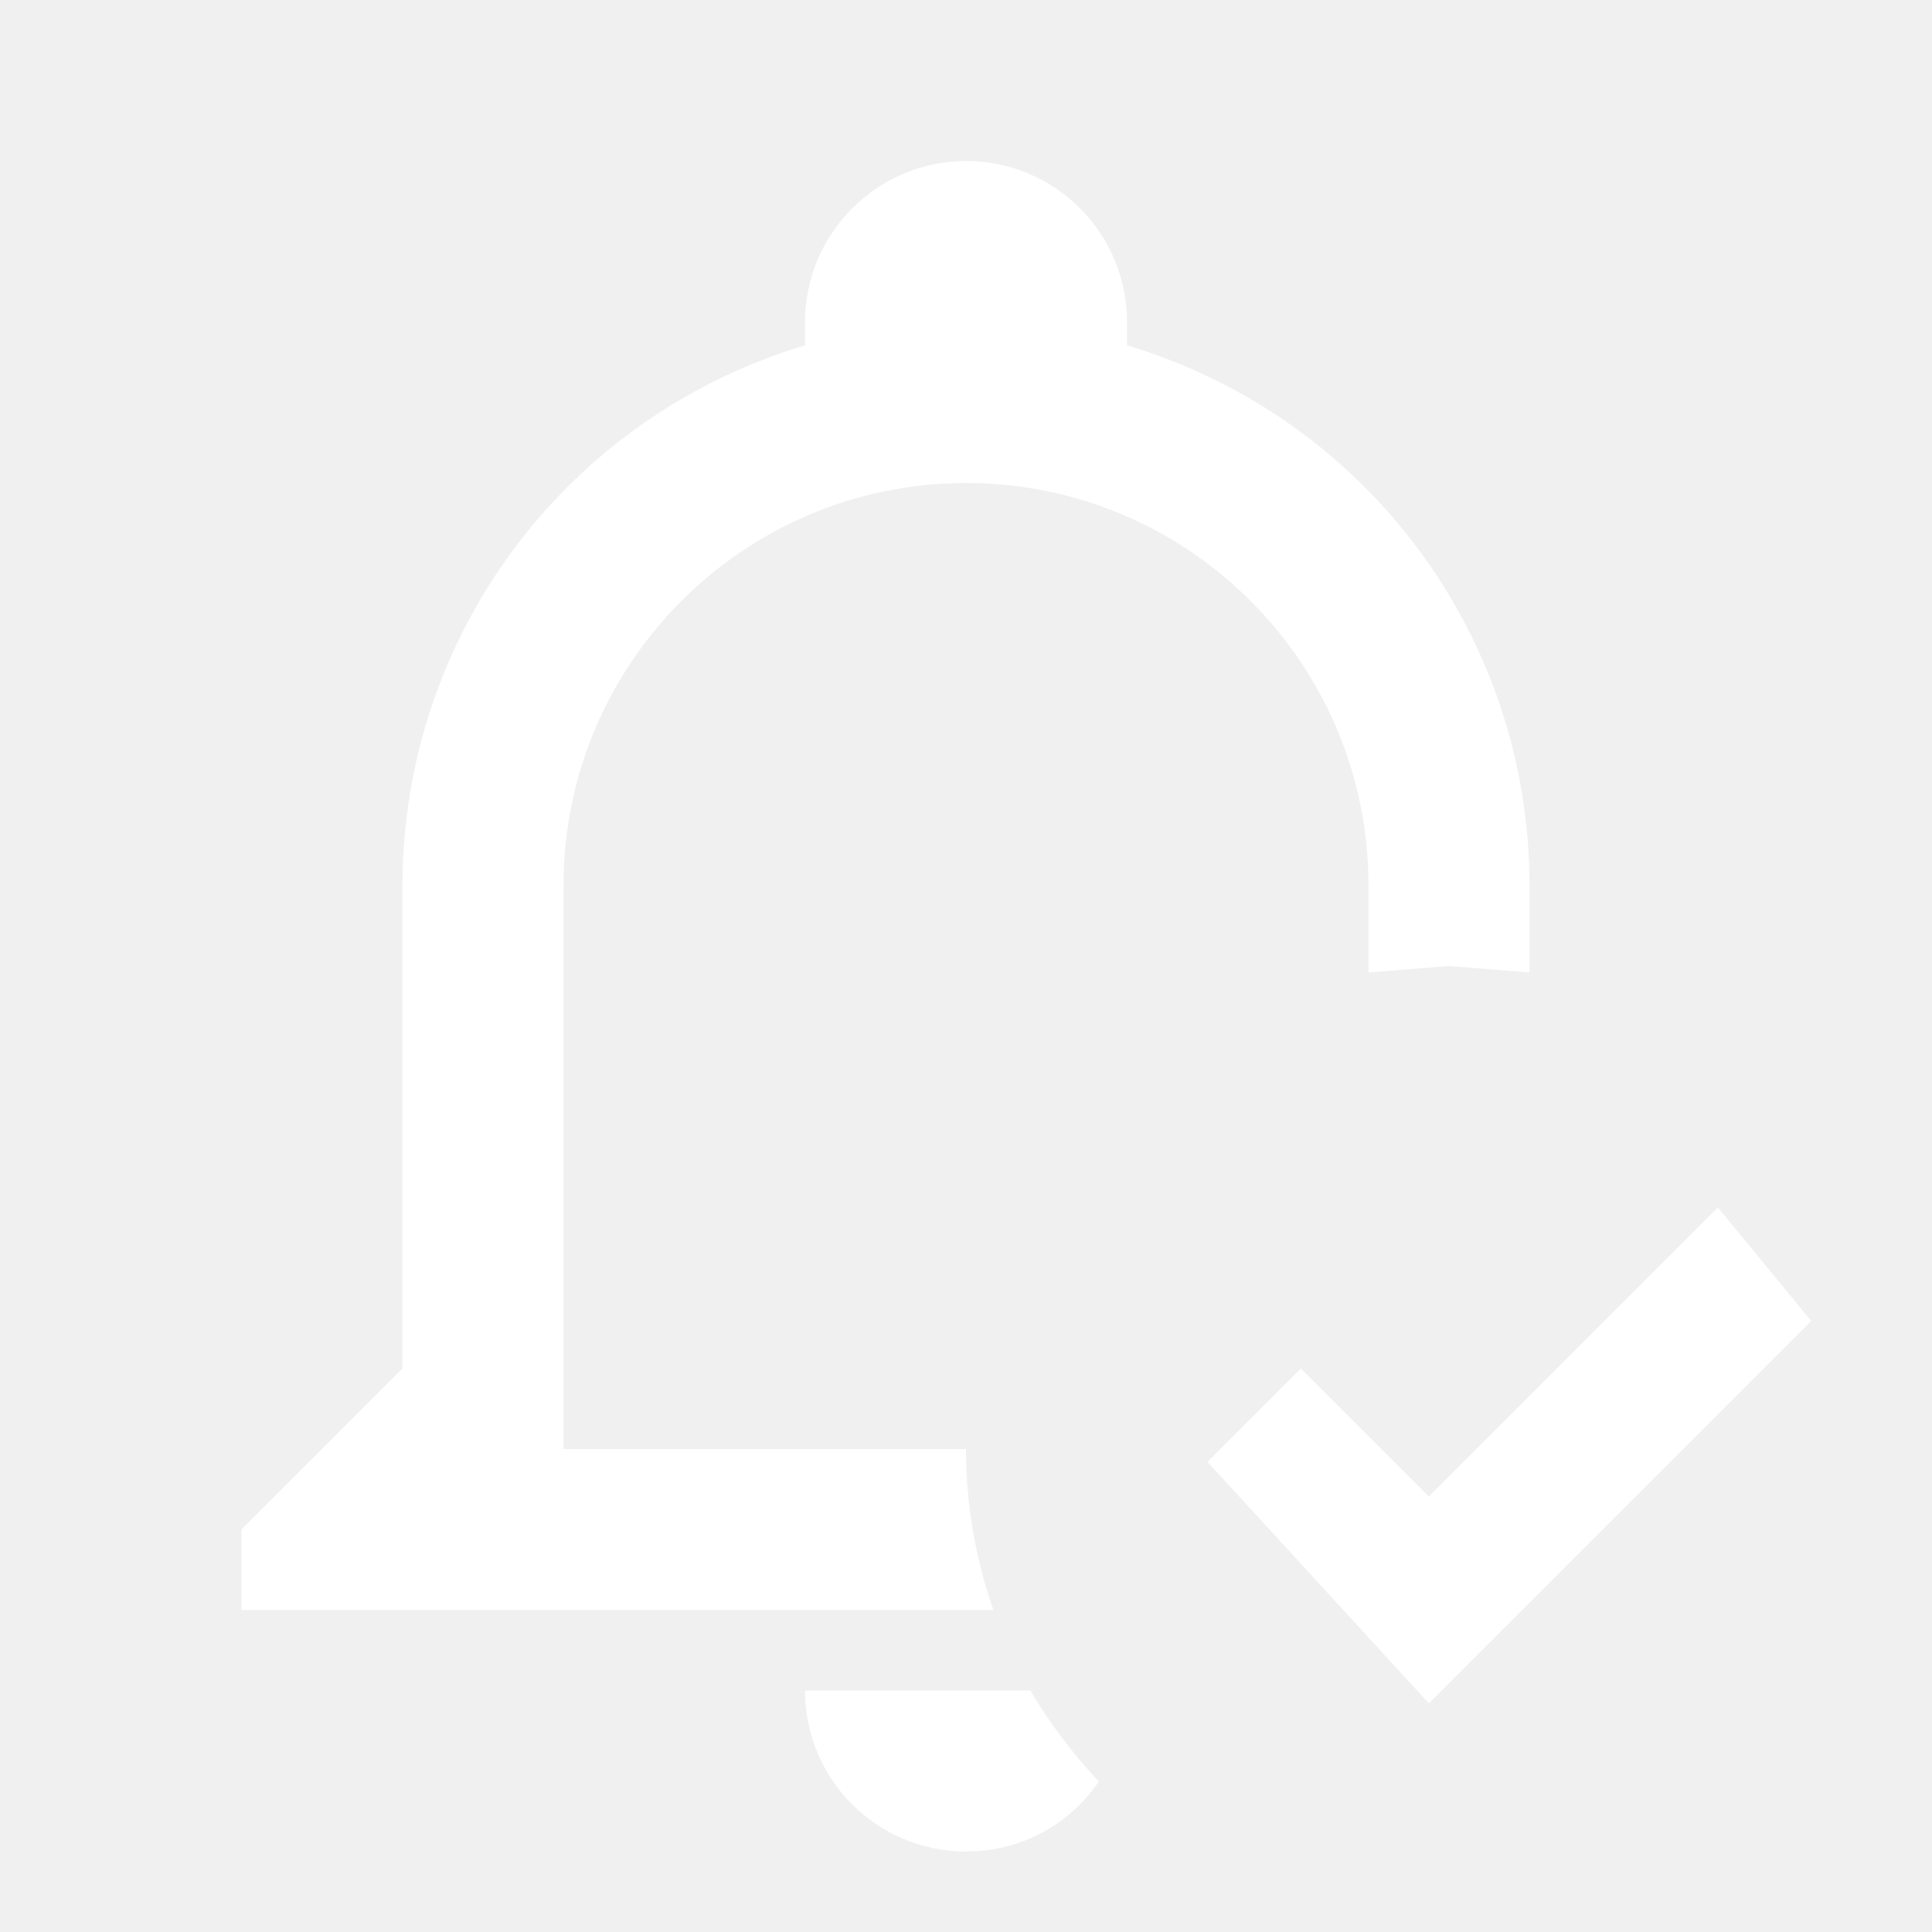
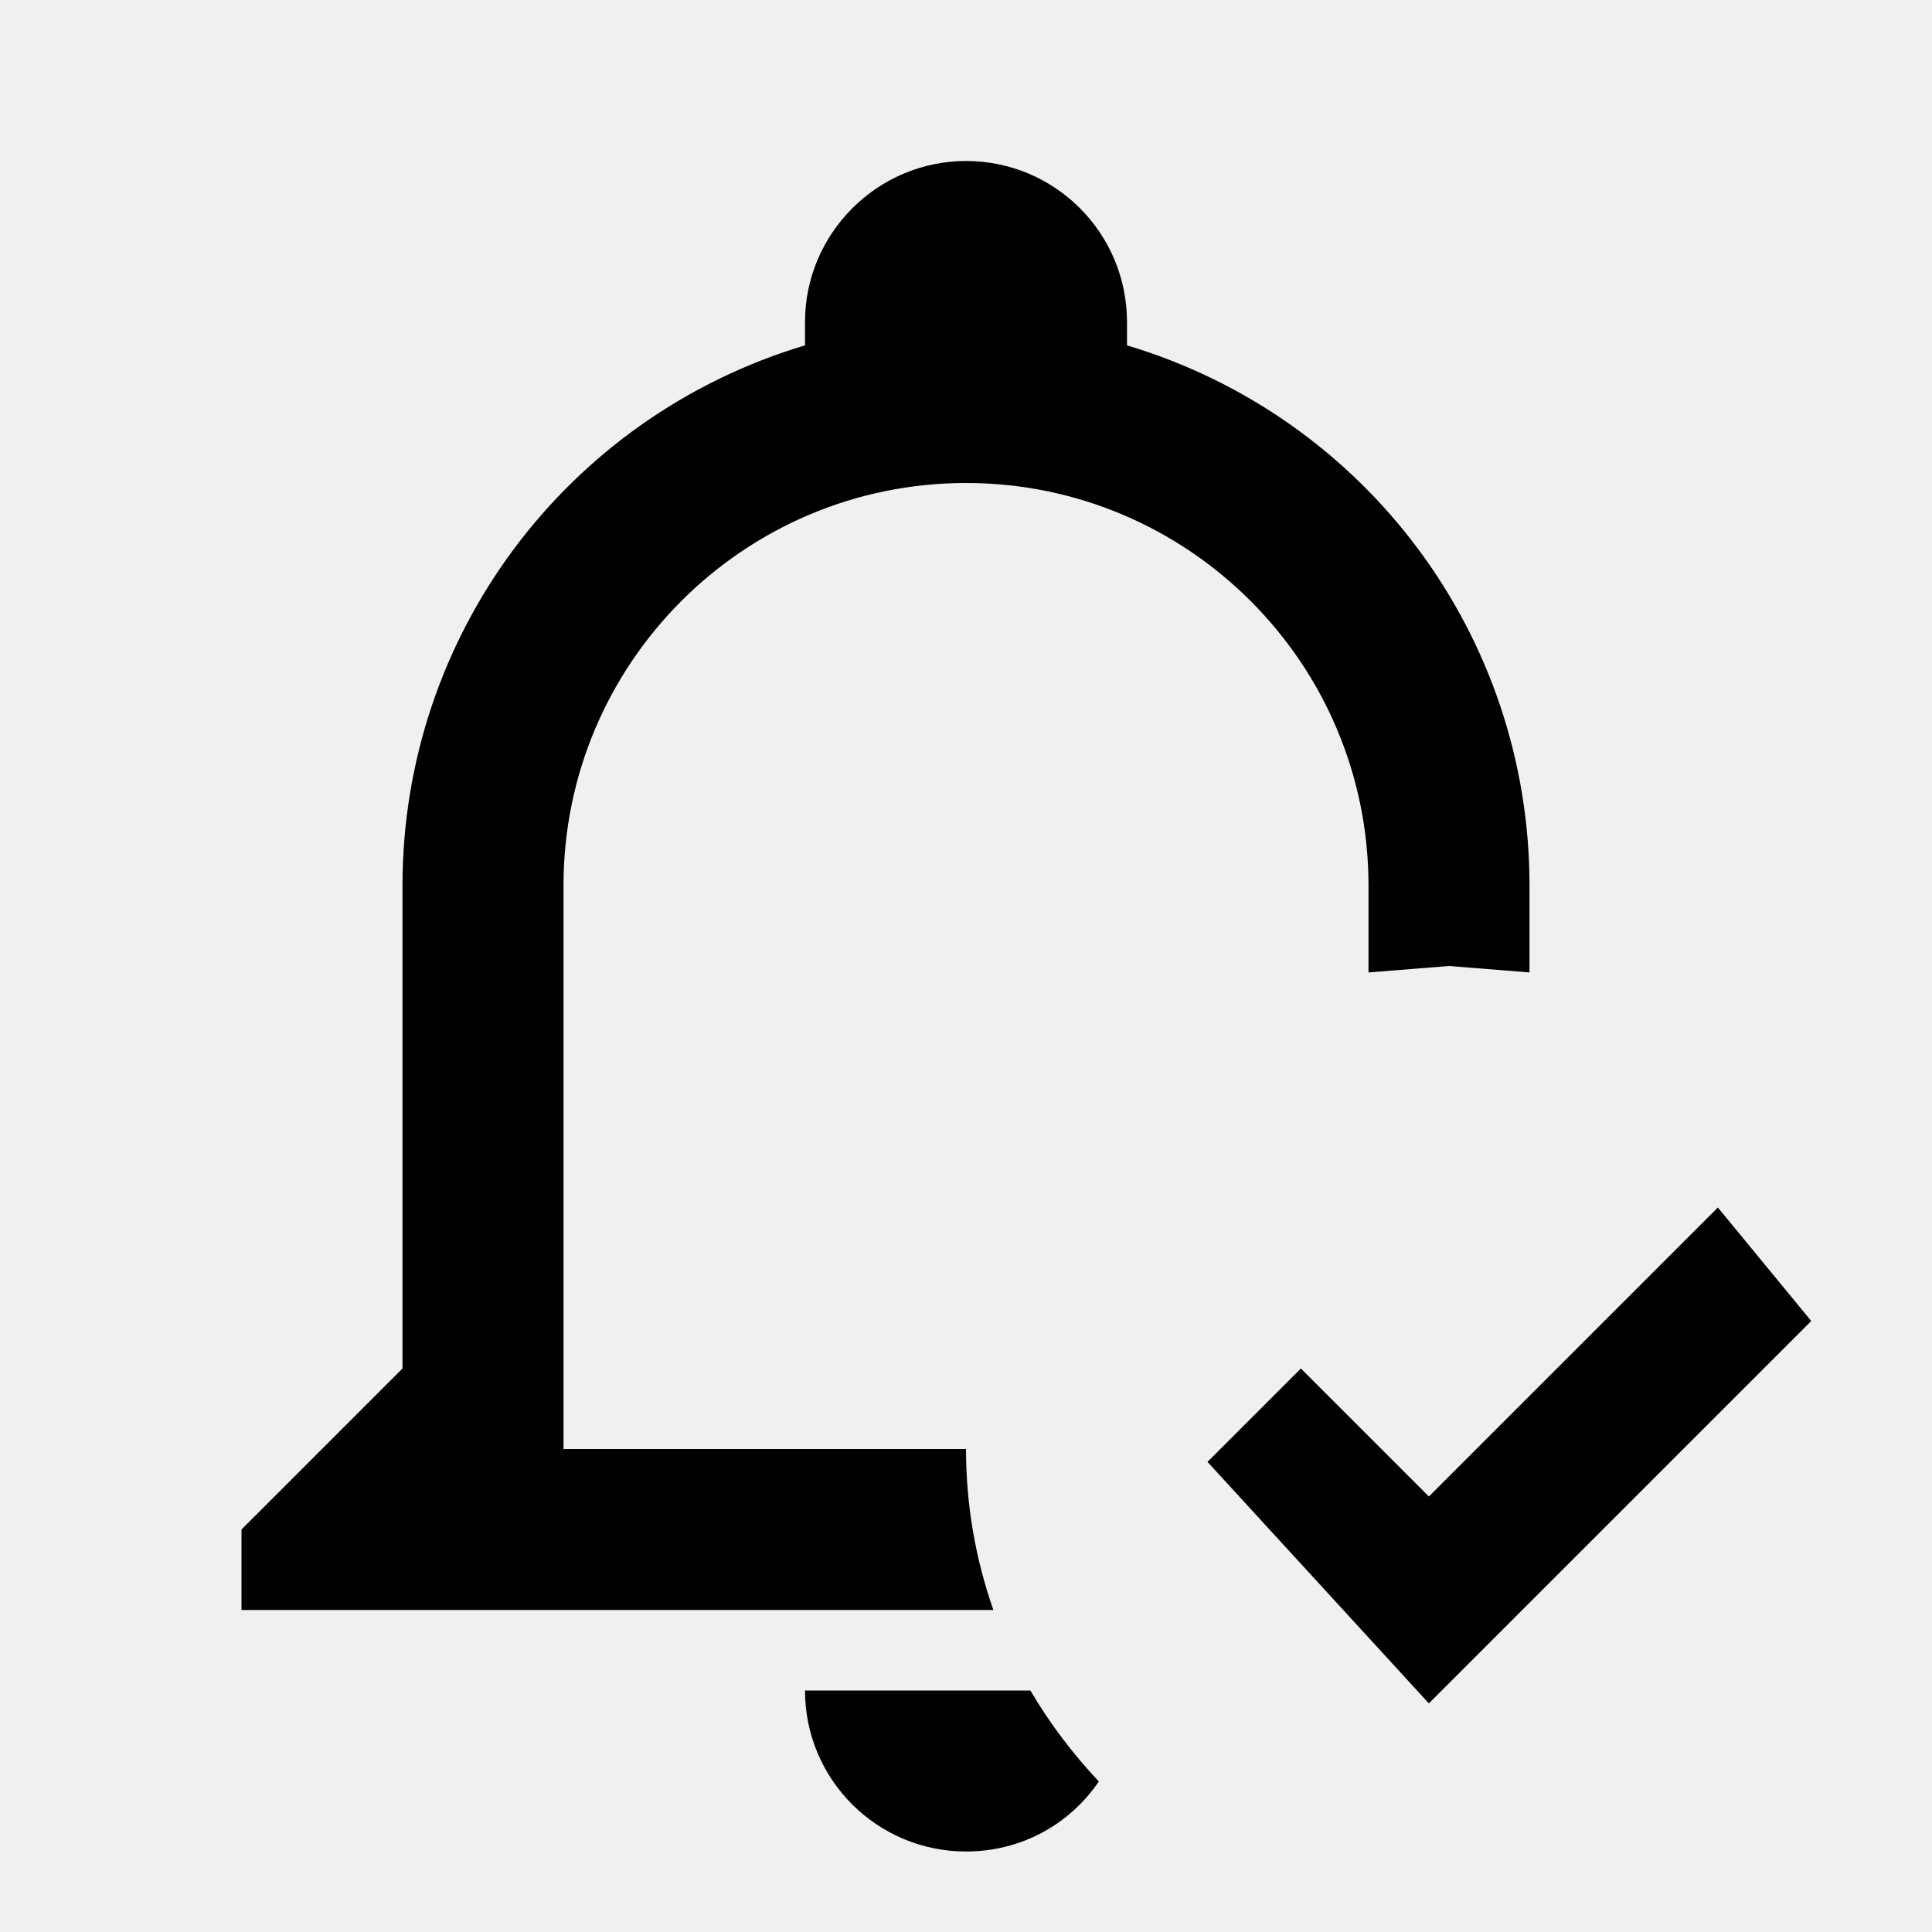
<svg xmlns="http://www.w3.org/2000/svg" width="100%" height="100%" viewBox="0 0 24 24" version="1.1" xml:space="preserve" style="fill-rule:evenodd;clip-rule:evenodd;stroke-linejoin:round;stroke-miterlimit:2;">
-   <path d="M17.75,21.16L15,18.16L16.16,17L17.75,18.59L21.34,15L22.5,16.41L17.75,21.16M10,21L12.8,21C13.04,21.41 13.33,21.79 13.65,22.13C13.29,22.66 12.69,23 12,23C10.9,23 10,22.11 10,21M3,20L3,19L5,17L5,11C5,7.9 7.03,5.18 10,4.29L10,4C10,2.9 10.9,2 12,2C13.11,2 14,2.9 14,4L14,4.29C16.97,5.18 19,7.9 19,11L19,12.08L18,12L17,12.08L17,11C17,8.24 14.76,6 12,6C9.24,6 7,8.24 7,11L7,18L12,18C12,18.7 12.12,19.37 12.34,20L3,20Z" style="fill:white;fill-rule:nonzero;" />
+   <path d="M17.75,21.16L15,18.16L16.16,17L17.75,18.59L21.34,15L22.5,16.41L17.75,21.16M10,21L12.8,21C13.04,21.41 13.33,21.79 13.65,22.13C13.29,22.66 12.69,23 12,23C10.9,23 10,22.11 10,21M3,20L3,19L5,17L5,11C5,7.9 7.03,5.18 10,4.29L10,4C10,2.9 10.9,2 12,2C13.11,2 14,2.9 14,4L14,4.29C16.97,5.18 19,7.9 19,11L19,12.08L18,12L17,12.08L17,11C17,8.24 14.76,6 12,6C9.24,6 7,8.24 7,11L7,18L12,18C12,18.7 12.12,19.37 12.34,20L3,20Z" style="fill-rule:nonzero;" />
</svg>
